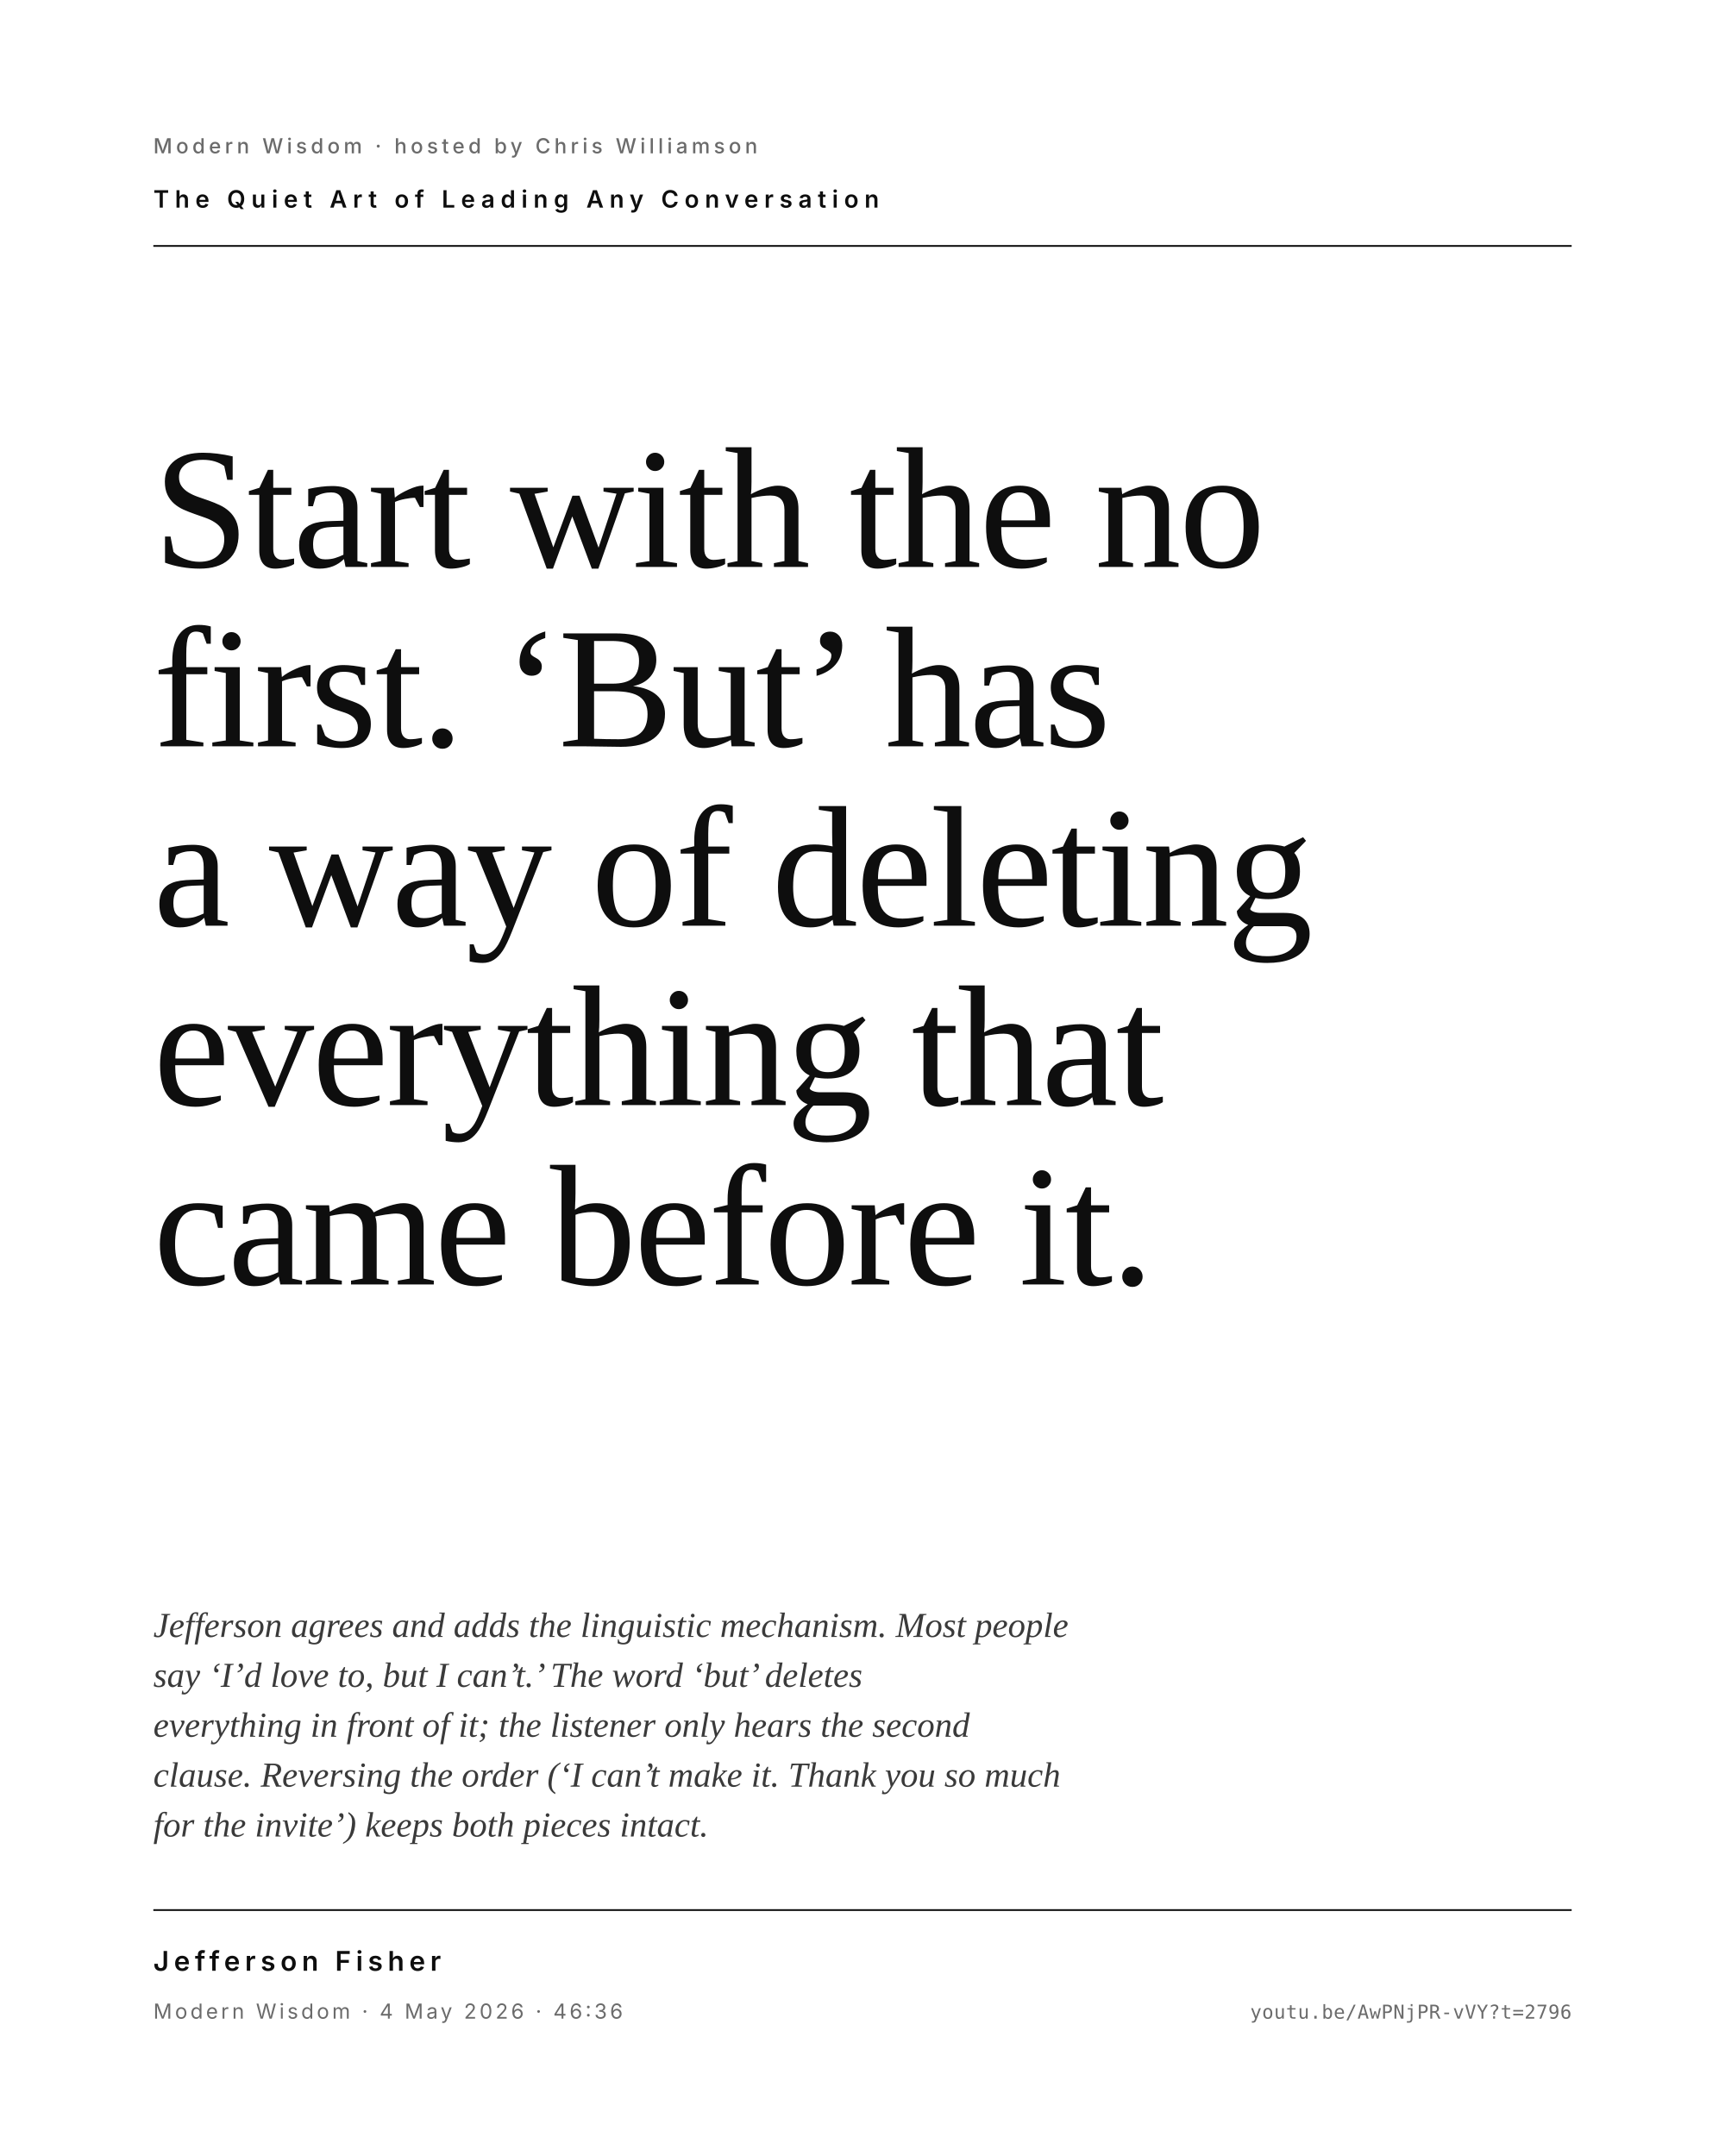
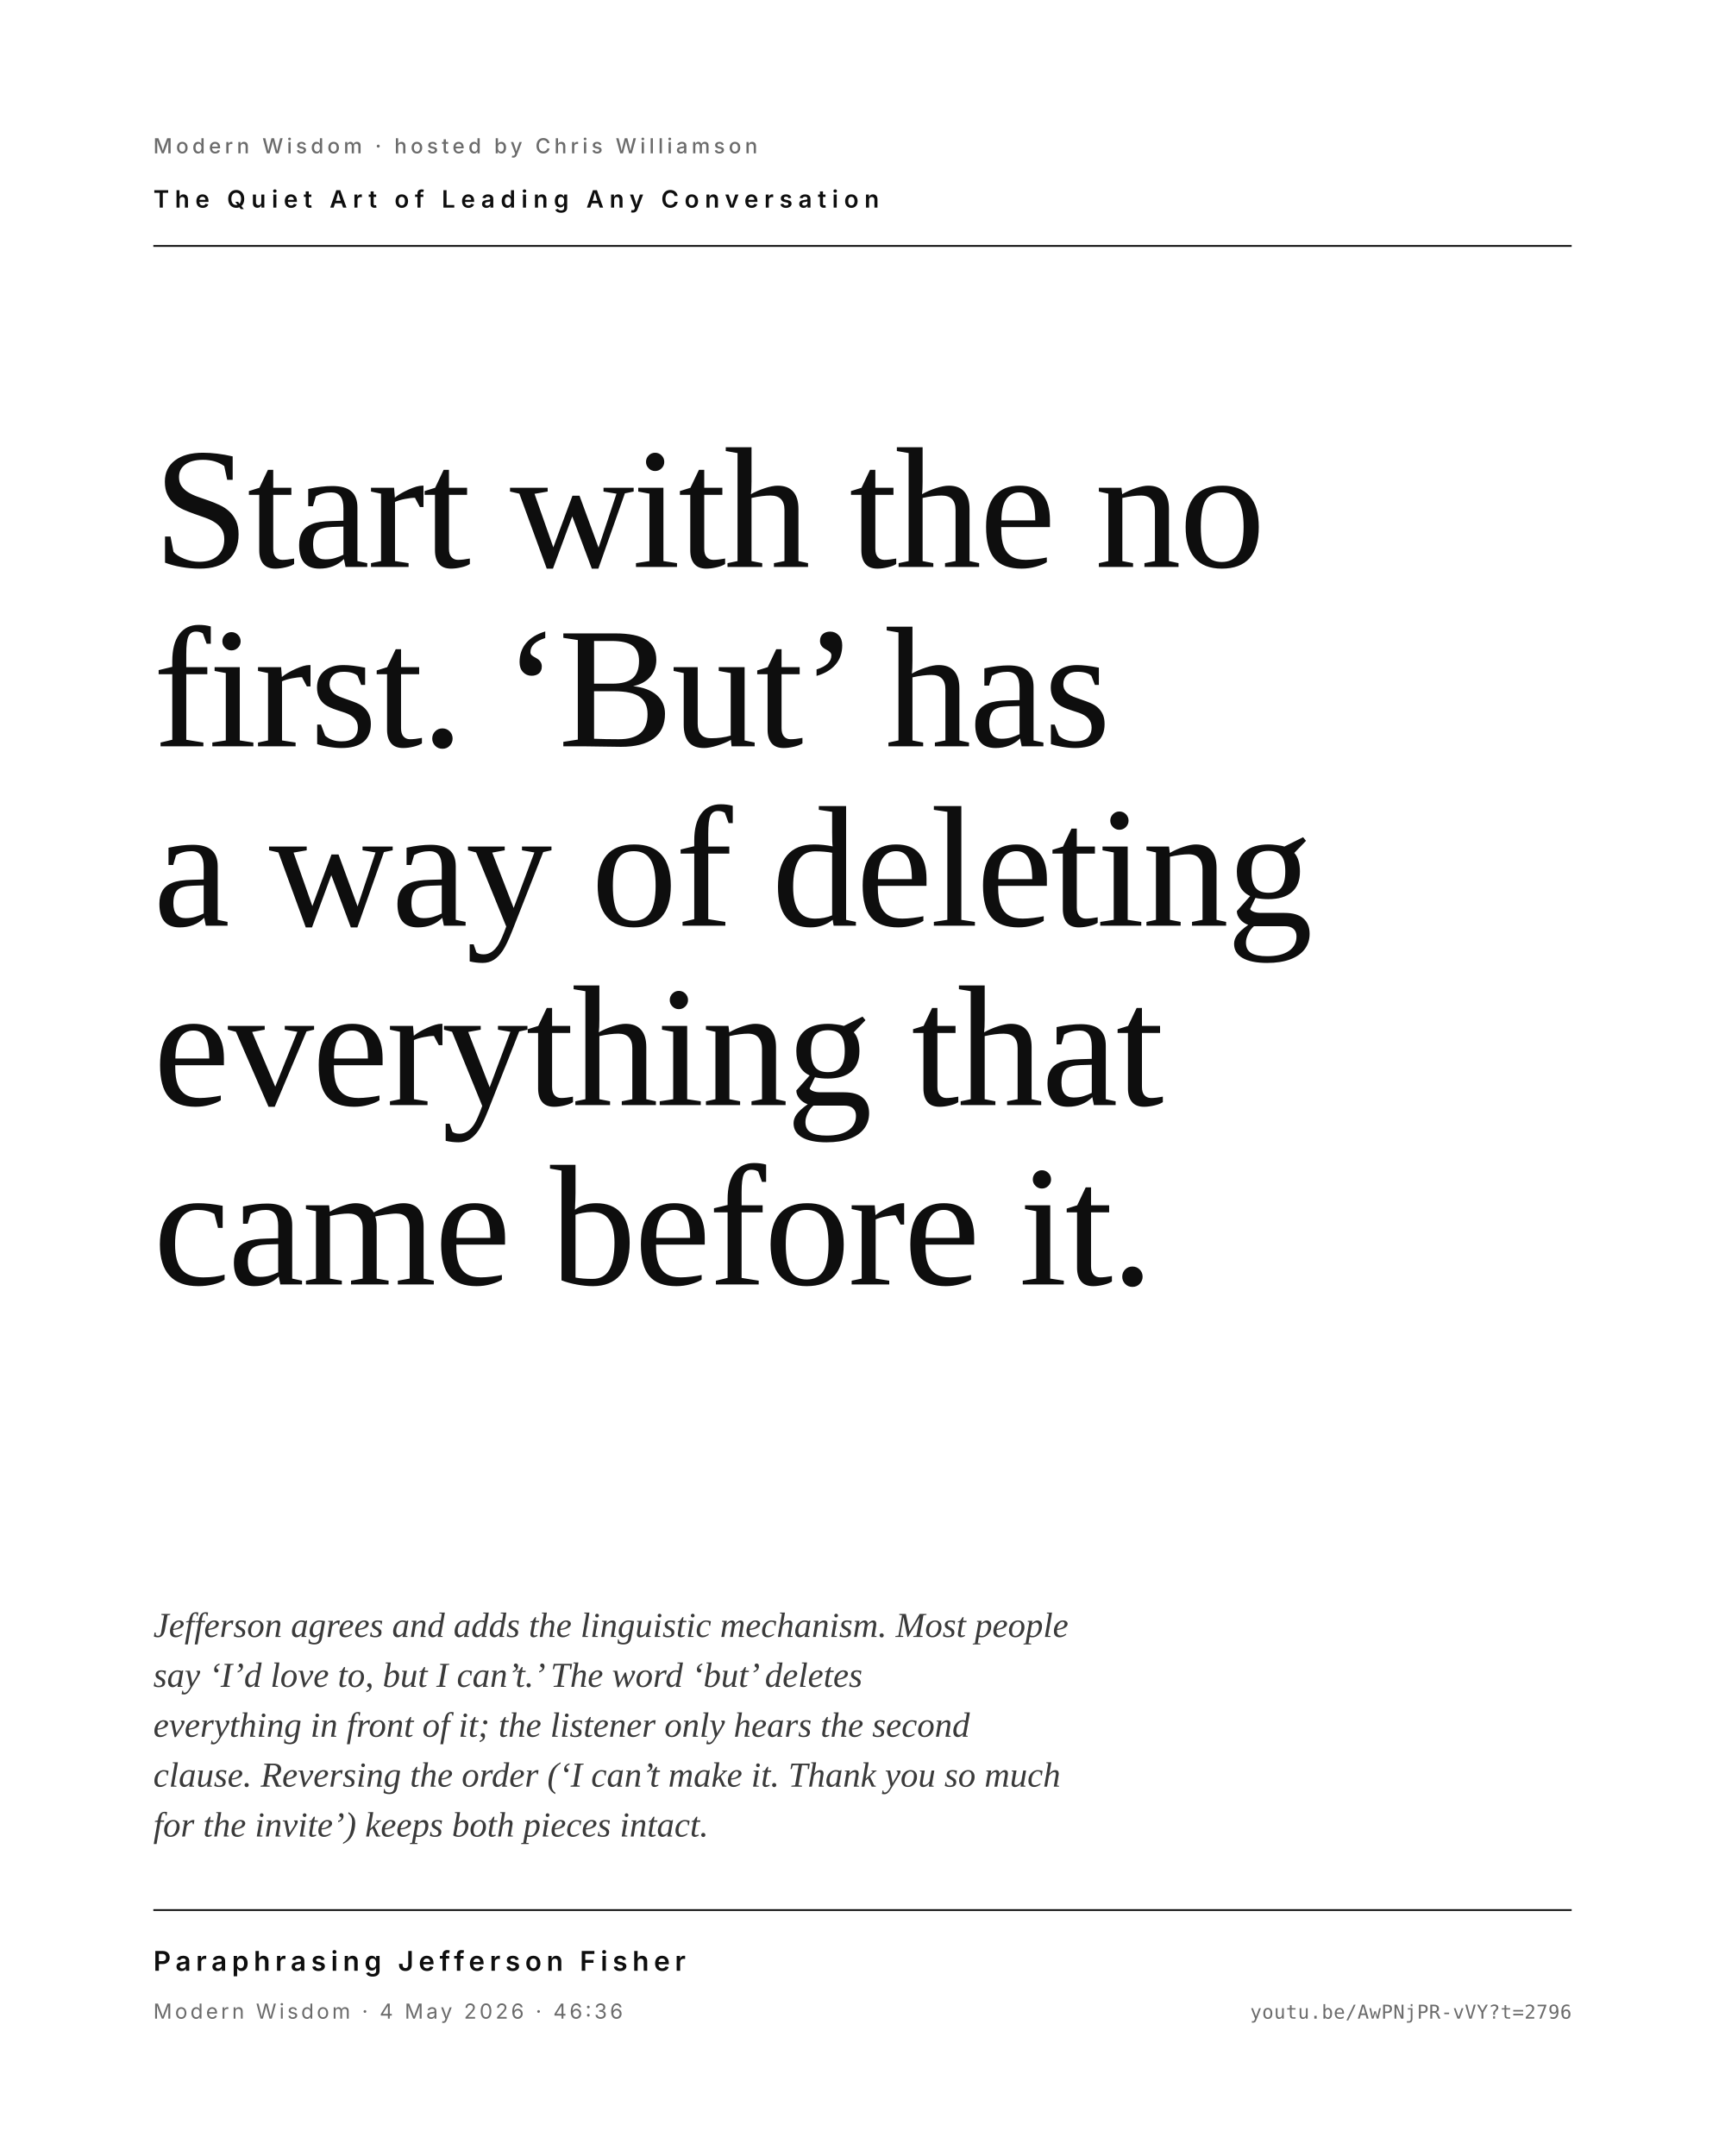
<svg xmlns="http://www.w3.org/2000/svg" viewBox="0 0 1080 1350" preserveAspectRatio="xMidYMid meet">
  <defs>
    <style>
      .stage    { fill: #ffffff; }
      .rule     { stroke: #0e0e0e; stroke-width: 1.1; }
      .eyebrow  { font-family: "Inter", "Helvetica Neue", system-ui, sans-serif;
                  font-size: 15px; letter-spacing: 0.24em; text-transform: uppercase;
                  fill: #0e0e0e; font-weight: 600; }
      .show     { font-family: "Inter", "Helvetica Neue", system-ui, sans-serif;
                  font-size: 13px; letter-spacing: 0.18em; text-transform: uppercase;
                  fill: #6b6b6b; font-weight: 500; }
      .quote    { font-family: "EB Garamond", "Sorts Mill Goudy", "Apple Garamond", Garamond, "Times New Roman", serif;
                  fill: #0e0e0e; font-weight: 500; }
      .display  { font-size: 108px; line-height: 1.04; letter-spacing: -0.012em; }
      .accent   { font-style: italic; font-weight: 500; fill: #b14a2a; }
      .attrib   { font-family: "Inter", "Helvetica Neue", system-ui, sans-serif;
                  font-size: 17px; letter-spacing: 0.18em; text-transform: uppercase;
                  fill: #0e0e0e; font-weight: 600; }
      .small    { font-family: "Inter", "Helvetica Neue", system-ui, sans-serif;
                  font-size: 13px; letter-spacing: 0.14em; text-transform: uppercase;
                  fill: #6b6b6b; font-weight: 400; }
      .urltext  { font-family: "JetBrains Mono", "SF Mono", ui-monospace, Menlo, monospace;
                  font-size: 12px; letter-spacing: 0.02em;
                  fill: #6b6b6b; font-weight: 400; }
      .context  { font-family: "EB Garamond", "Sorts Mill Goudy", "Apple Garamond", Garamond, "Times New Roman", serif;
                  font-size: 22px; line-height: 1.42; fill: #3a3a3a;
                  font-style: italic; font-weight: 400; }
    </style>
  </defs>
  <rect class="stage" width="1080" height="1350" />
  <g transform="translate(96 96)">
    <text class="show" y="0">Modern Wisdom · hosted by Chris Williamson</text>
    <text class="eyebrow" y="34">The Quiet Art of Leading Any Conversation</text>
    <line class="rule" x1="0" y1="58" x2="888" y2="58" />
  </g>
  <g transform="translate(96 355)">
    <text class="quote display" x="0" y="0">
      <tspan x="0" dy="0">Start with the no</tspan>
      <tspan x="0" dy="1.04em">first. ‘But’ has</tspan>
      <tspan x="0" dy="1.04em">a way of deleting</tspan>
      <tspan x="0" dy="1.04em">everything that</tspan>
      <tspan x="0" dy="1.04em">came before it.</tspan>
    </text>
  </g>
  <g transform="translate(96 1025)">
    <text class="context" x="0" y="0">
      <tspan x="0" dy="0">Jefferson agrees and adds the linguistic mechanism. Most people</tspan>
      <tspan x="0" dy="1.42em">say ‘I’d love to, but I can’t.’ The word ‘but’ deletes</tspan>
      <tspan x="0" dy="1.42em">everything in front of it; the listener only hears the second</tspan>
      <tspan x="0" dy="1.42em">clause. Reversing the order (‘I can’t make it. Thank you so much</tspan>
      <tspan x="0" dy="1.42em">for the invite’) keeps both pieces intact.</tspan>
    </text>
  </g>
  <g transform="translate(96 1196)">
    <line class="rule" x1="0" y1="0" x2="888" y2="0" />
-     <text class="attrib" x="0" y="38">Jefferson Fisher</text>
+     <text class="attrib" x="0" y="38">Paraphrasing Jefferson Fisher</text>
    <text class="small" x="0" y="68">Modern Wisdom · 4 May 2026 · 46:36</text>
    <a href="https://youtu.be/AwPNjPR-vVY?t=2796" target="_blank" rel="noopener">
      <text class="urltext" x="888" y="68" text-anchor="end">youtu.be/AwPNjPR-vVY?t=2796</text>
    </a>
  </g>
</svg>
